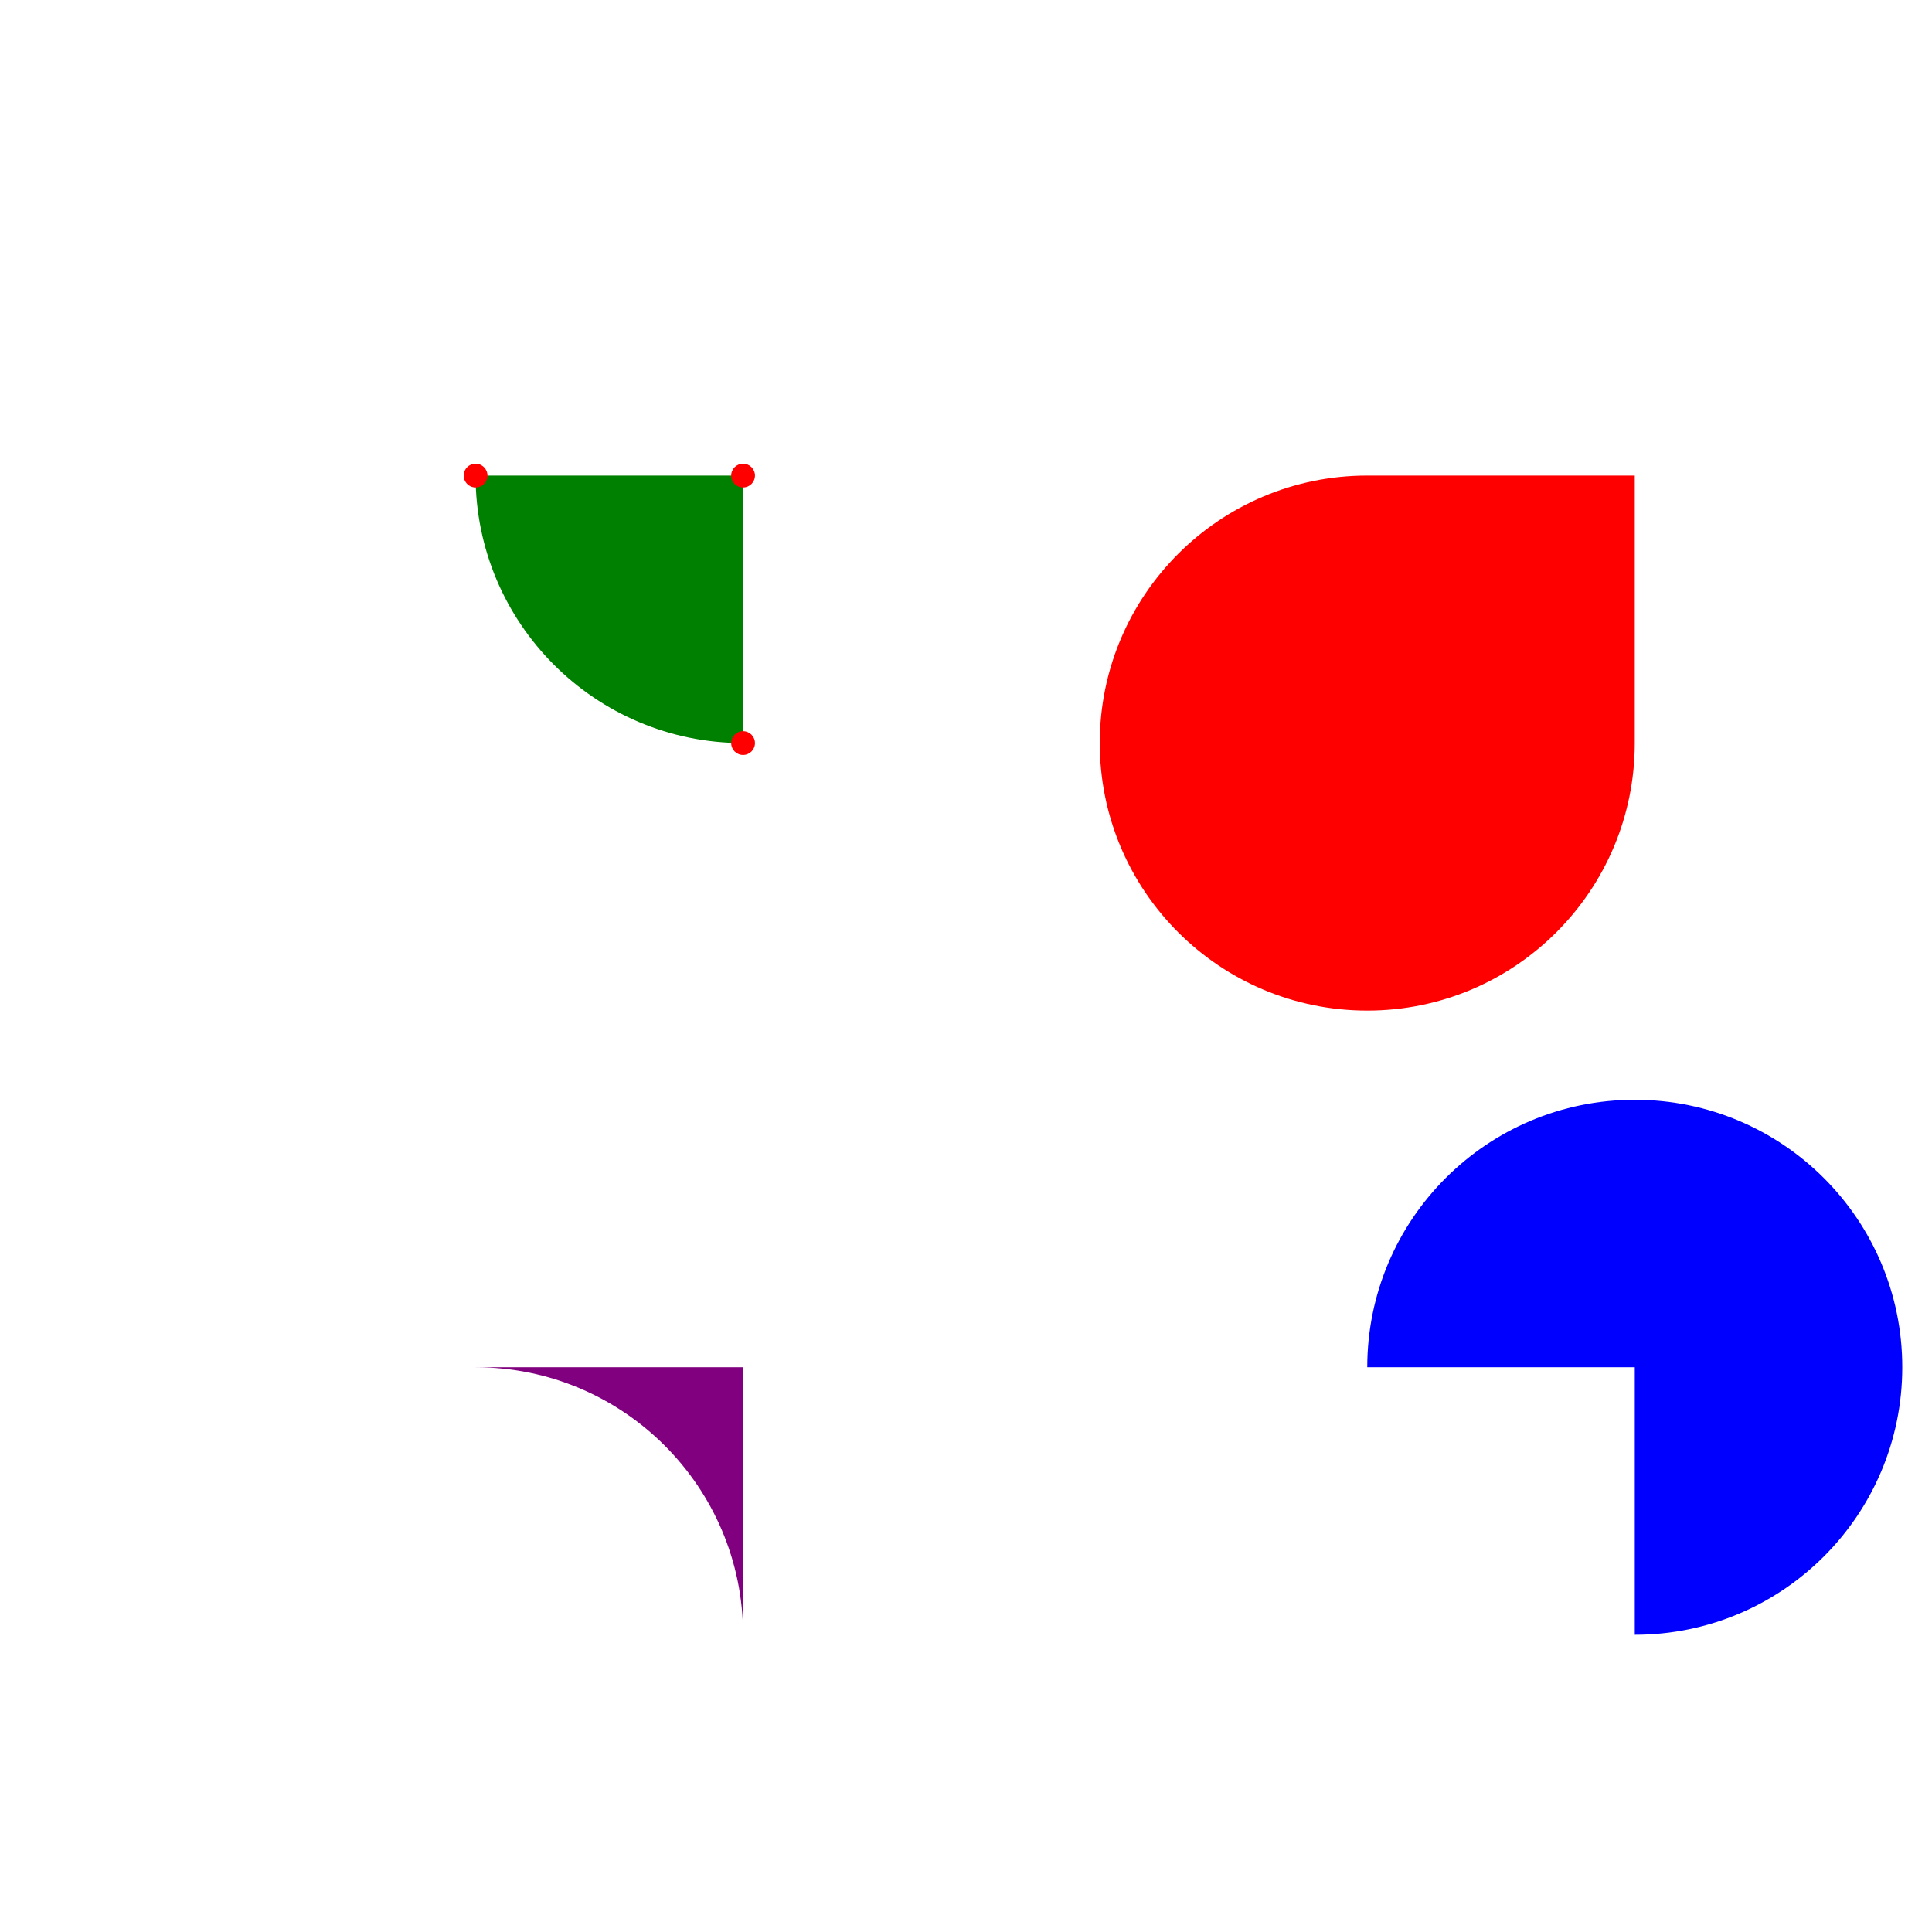
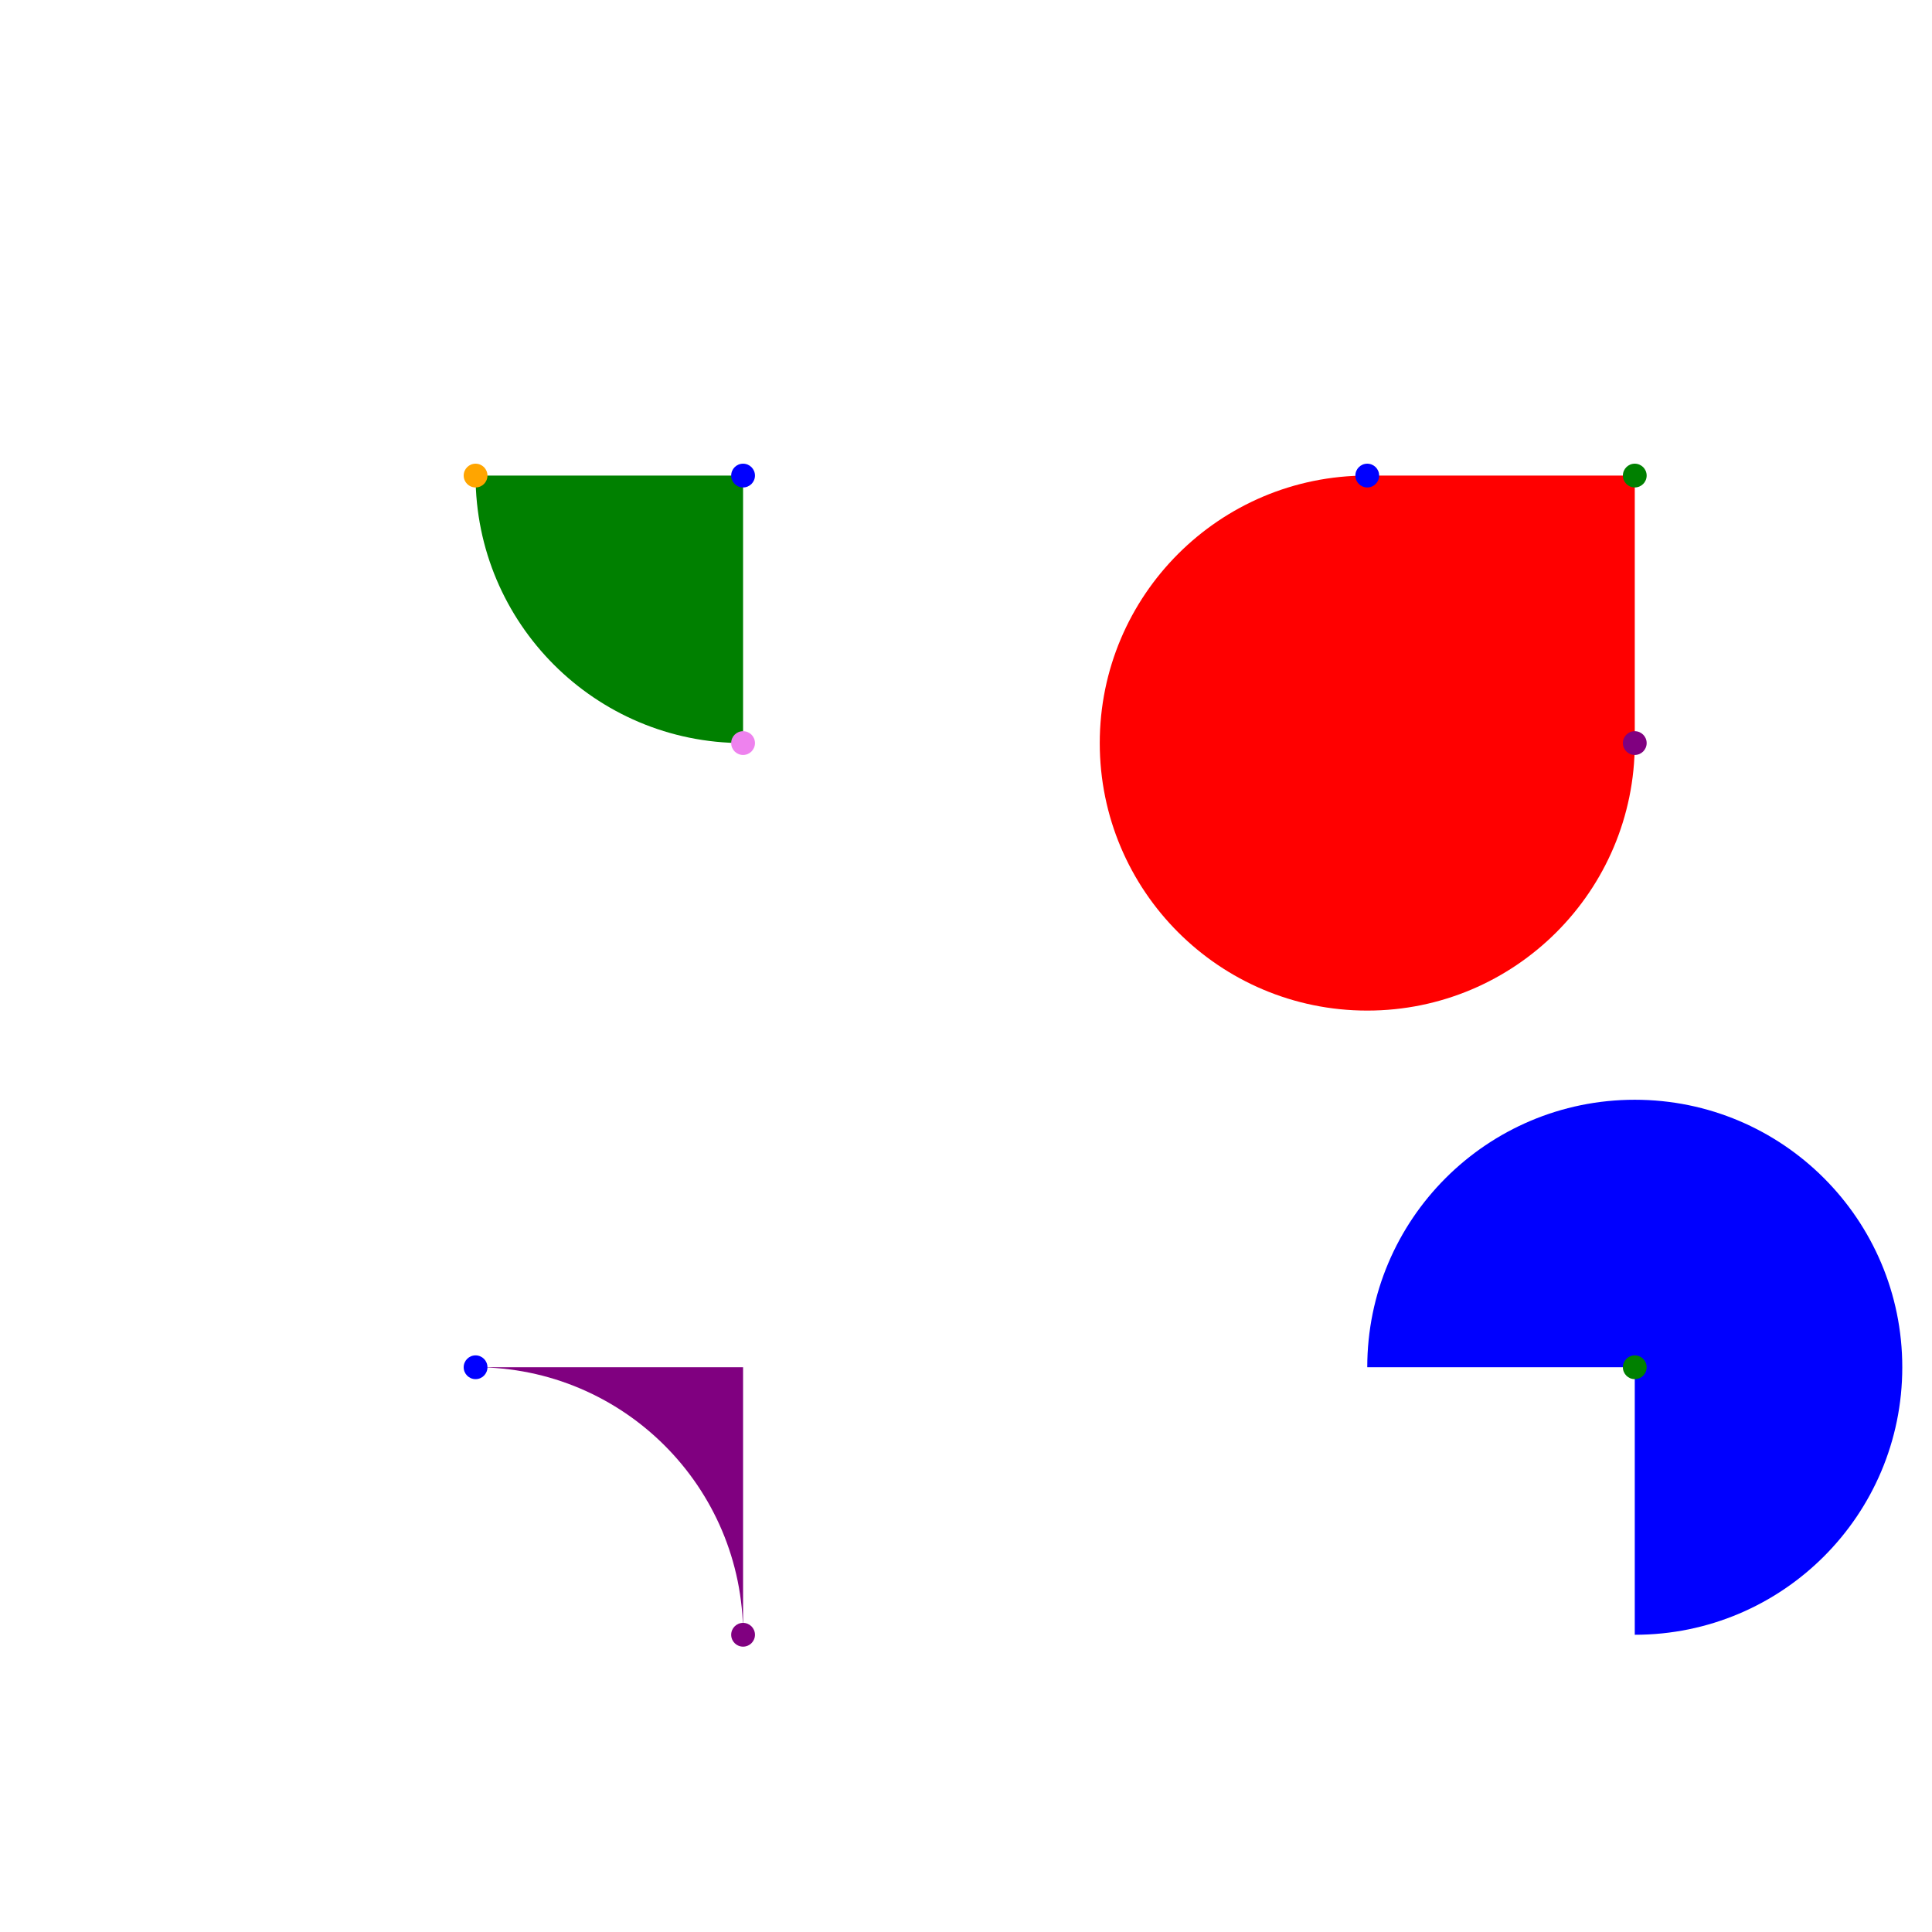
<svg xmlns="http://www.w3.org/2000/svg" width="325" height="325">
  <path d="M 80 80            A 45 45, 0, 0, 0, 125 125            L 125 80 Z" fill="green" />
  <path d="M 230 80            A 45 45, 0, 1, 0, 275 125            L 275 80 Z" fill="red" />
  <path d="M 80 230            A 45 45, 0, 0, 1, 125 275            L 125 230 Z" fill="purple" />
  <path d="M 230 230            A 45 45, 0, 1, 1, 275 275            L 275 230 Z" fill="blue" />
-   <circle cx="80" cy="80" r="2" fill="red" />
-   <circle cx="125" cy="125" r="2" fill="red" />
-   <circle cx="125" cy="80" r="2" fill="red" />
+   <circle cx="80" cy="80" r="2" fill="orange" />
+   <circle cx="125" cy="125" r="2" fill="violet" />
+   <circle cx="125" cy="80" r="2" fill="blue" />
+   <circle cx="230" cy="80" r="2" fill="blue" />
+   <circle cx="275" cy="125" r="2" fill="purple" />
+   <circle cx="275" cy="80" r="2" fill="green" />
+   <circle cx="80" cy="230" r="2" fill="blue" />
+   <circle cx="125" cy="275" r="2" fill="purple" />
+   <circle cx="275" cy="230" r="2" fill="green" />
</svg>
